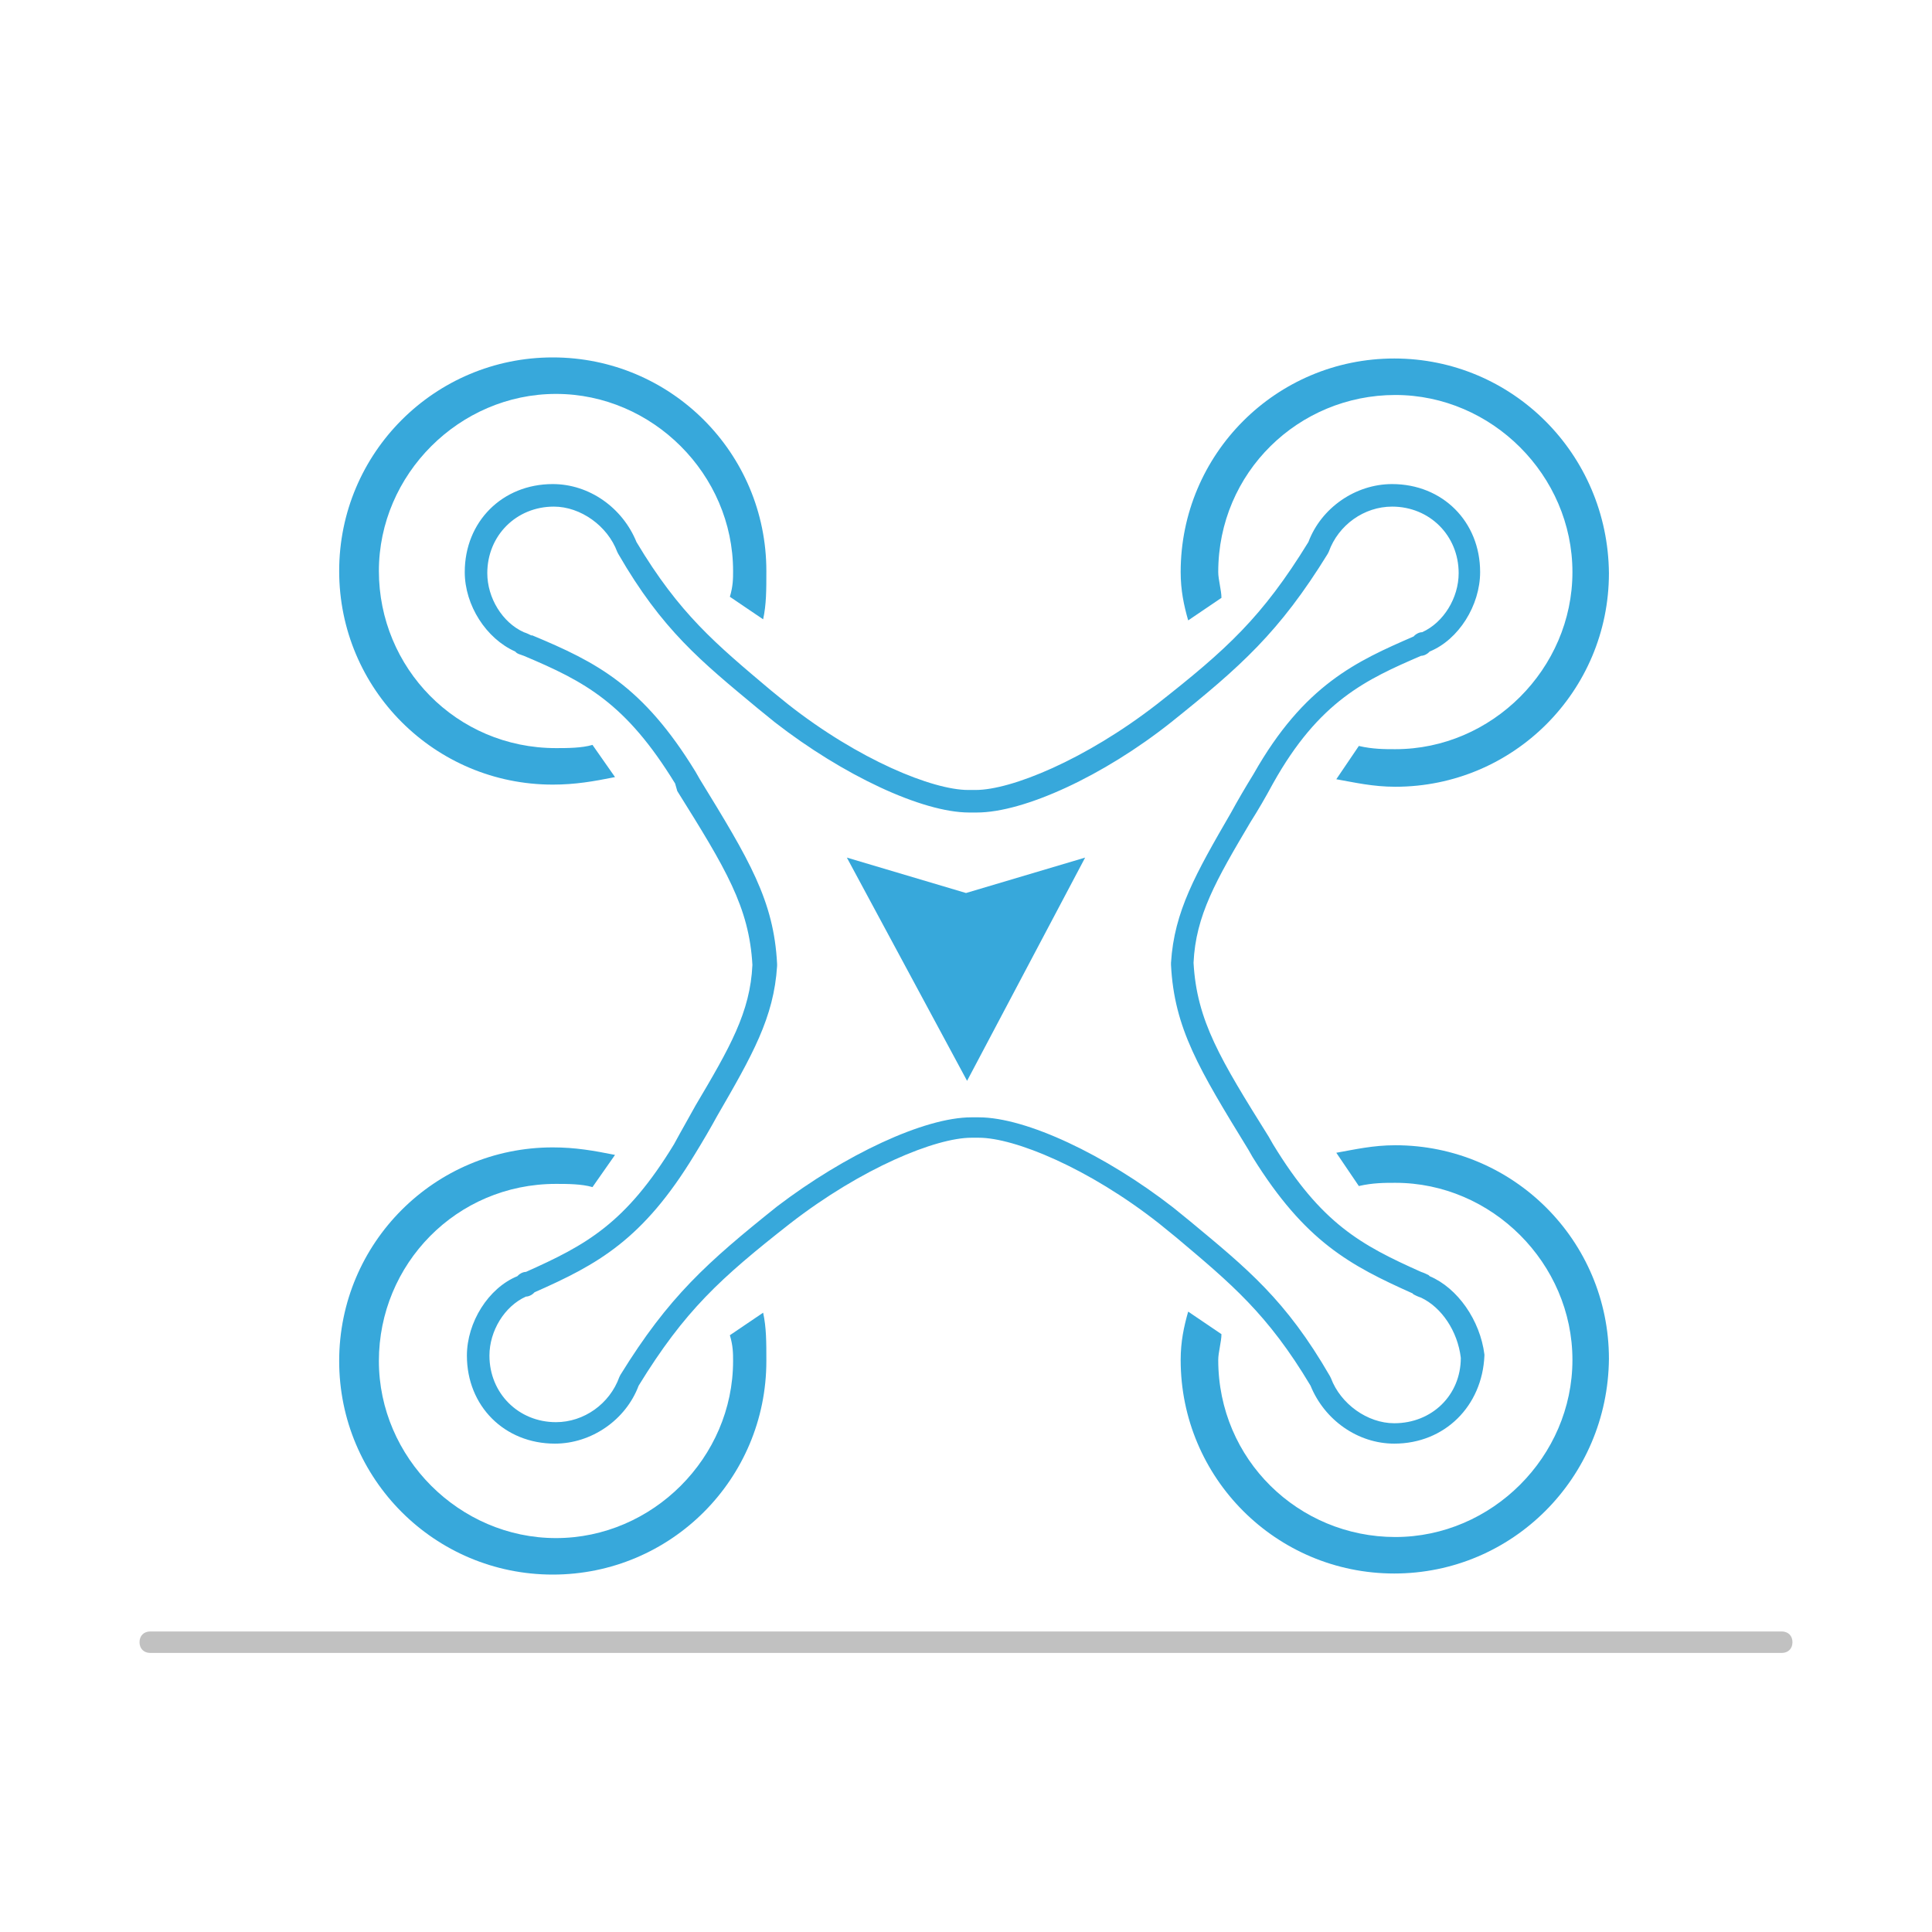
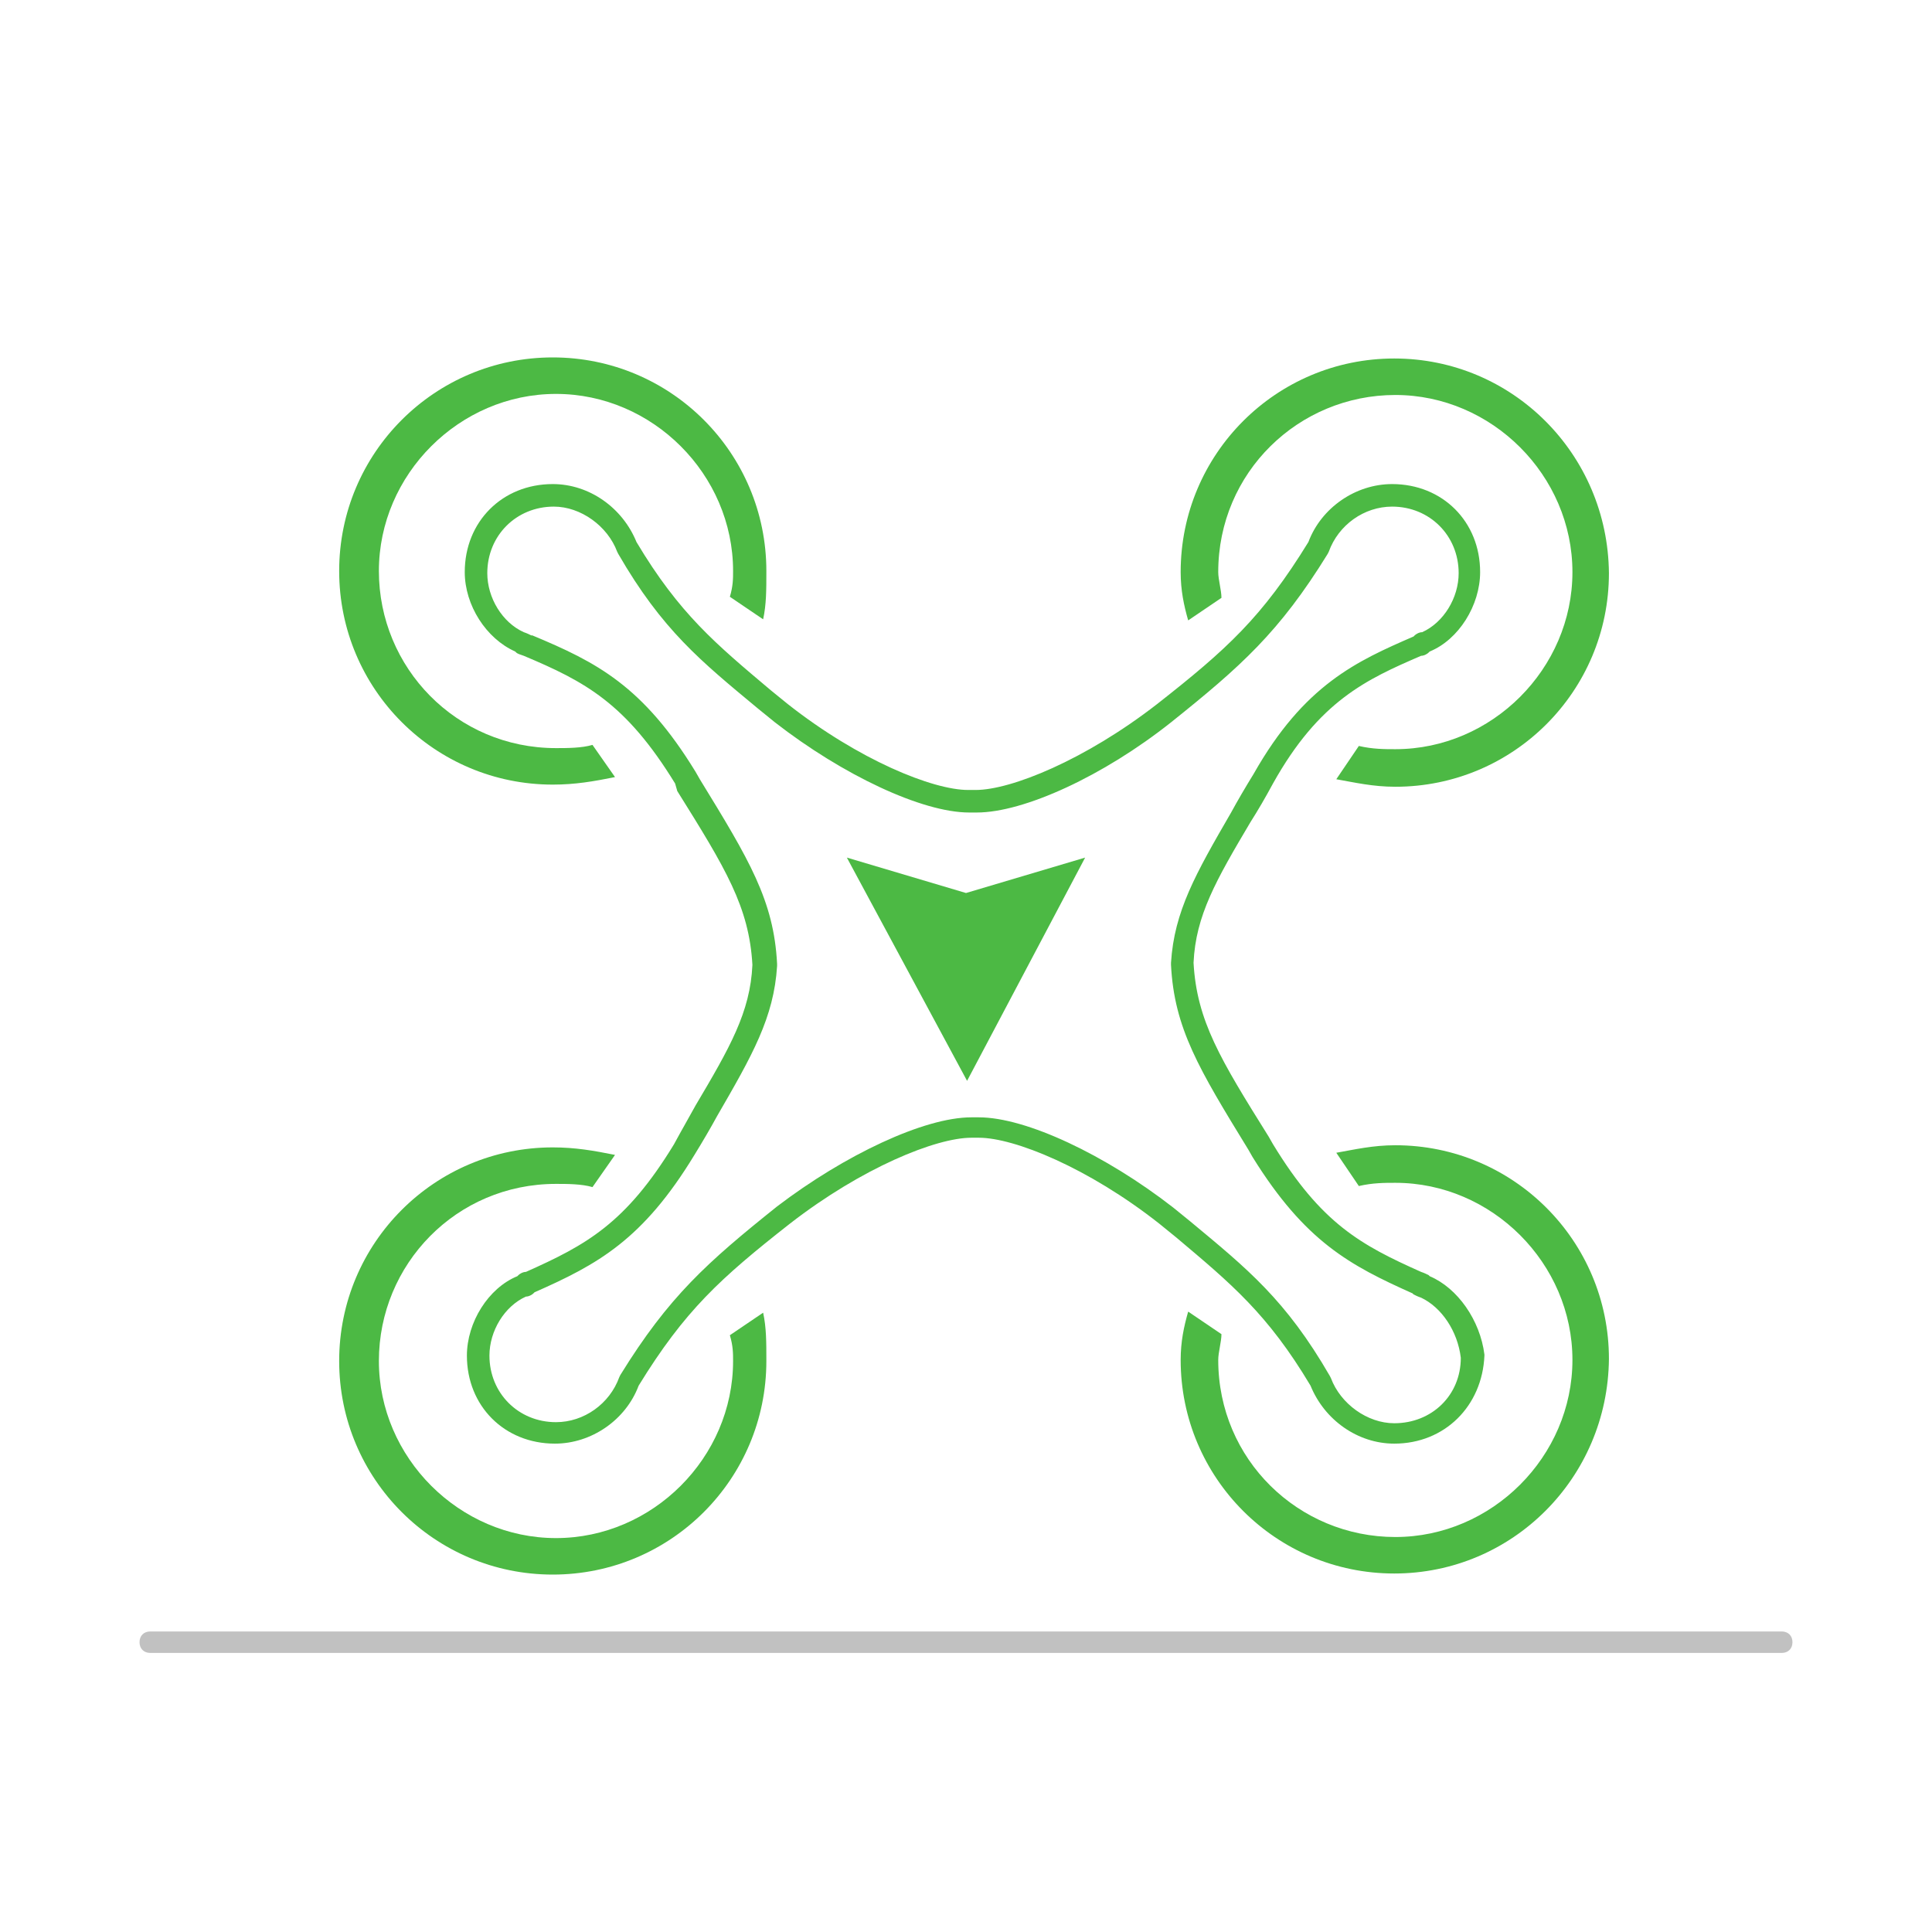
- <svg xmlns="http://www.w3.org/2000/svg" version="1.1" id="Ebene_1" x="0px" y="0px" viewBox="-9 11 180 180" style="enable-background:new -9 11 180 180;" xml:space="preserve">
+ <svg xmlns="http://www.w3.org/2000/svg" version="1.1" id="Ebene_1" x="0px" y="0px" viewBox="0 0 180 180" style="enable-background:new 0 0 180 180;" xml:space="preserve">
  <style type="text/css">
- 	.st0{fill:#37A8DB;}
+ 	.st0{fill:#4CB944;}
	.st1{fill:#C1C1C1;}
</style>
-   <path class="st0" d="M81.1,111.7L69.9,90.9L81,94.2l11.1-3.3L81.1,111.7z" />
+   <path class="st0" d="M90.1,100.7L78.9,79.9L90,83.2l11.1-3.3L90.1,100.7z" />
  <g>
    <g>
      <g>
-         <path class="st0" d="M120.9,145.5c-3.4,0-6.5-2.2-7.8-5.4c-4-6.7-7.4-9.5-12.5-13.8l-1.6-1.3c-6.6-5.2-13.5-8-16.8-8h-0.7     c-3.3,0-10.2,2.8-16.9,8c-6.5,5.1-9.8,8.1-14.1,15.1c-1.2,3.2-4.4,5.4-7.8,5.4c-4.7,0-8.2-3.5-8.2-8.2c0-3.1,2-6.3,4.7-7.4     l0.1-0.1c0.1-0.1,0.4-0.3,0.7-0.3c5.6-2.5,9.3-4.5,13.8-11.9c0.7-1.3,1.4-2.5,2-3.6c3.2-5.4,5.1-8.7,5.3-13.1     c-0.3-5.4-2.5-9-7-16.2L53.9,84c-4.6-7.5-8.4-9.5-14.1-11.9c-0.3-0.1-0.6-0.2-0.7-0.3l-0.1-0.1c-2.7-1.2-4.7-4.3-4.7-7.4     c0-4.7,3.5-8.2,8.2-8.2c3.4,0,6.5,2.2,7.8,5.4c4,6.7,7.4,9.5,12.5,13.8l1.6,1.3c6.6,5.2,13.5,8,16.8,8h0.7c3.3,0,10.2-2.8,16.9-8     c6.5-5.1,9.8-8.1,14.1-15.1c1.2-3.2,4.4-5.4,7.8-5.4c4.7,0,8.2,3.5,8.2,8.2c0,3.1-2,6.3-4.7,7.4l-0.1,0.1     c-0.1,0.1-0.4,0.3-0.7,0.3c-5.1,2.2-9.5,4.2-13.8,11.9c-0.7,1.3-1.4,2.5-2.1,3.6c-3.2,5.4-5.1,8.7-5.3,13.1c0.3,5.4,2.5,9,7,16.2     l0.4,0.7c4.5,7.4,8.2,9.4,13.8,11.9c0.3,0.1,0.5,0.2,0.7,0.3l0.1,0.1c2.6,1.1,4.7,4.1,5.1,7.3l0,0.1     C129.1,142,125.6,145.5,120.9,145.5z M81.5,115.1h0.7c4.4,0,11.8,3.5,18.1,8.4l1.6,1.3c5.3,4.4,8.9,7.3,13,14.4l0.1,0.2     c0.9,2.4,3.4,4.2,5.9,4.2c3.5,0,6.2-2.6,6.2-6.1c-0.3-2.5-1.8-4.7-3.7-5.6c-0.3-0.1-0.5-0.2-0.7-0.3l-0.1-0.1     c-5.8-2.6-10-4.8-14.9-12.7l-0.4-0.7c-4.6-7.5-6.9-11.3-7.2-17.2l0-0.1l0-0.1c0.3-4.8,2.3-8.3,5.6-14c0.6-1.1,1.3-2.3,2.1-3.6     c4.7-8.3,9.6-10.5,14.9-12.8l0.1-0.1c0.1-0.1,0.4-0.3,0.7-0.3c2-0.9,3.4-3.2,3.4-5.5c0-3.5-2.7-6.2-6.2-6.2c-2.6,0-5,1.7-5.9,4.2     l-0.1,0.2c-4.5,7.3-8.1,10.5-14.6,15.7c-6.3,5-13.7,8.4-18.1,8.4h-0.7c-4.4,0-11.8-3.5-18.1-8.4l-1.6-1.3     c-5.3-4.4-8.9-7.3-13-14.4l-0.1-0.2c-0.9-2.4-3.4-4.2-5.9-4.2c-3.5,0-6.2,2.7-6.2,6.2c0,2.3,1.4,4.6,3.4,5.5     c0.3,0.1,0.5,0.2,0.7,0.3l0.1,0c6,2.5,10.3,4.7,15.2,12.7l0.4,0.7c4.6,7.5,6.9,11.3,7.2,17.2l0,0.1l0,0.1     c-0.3,4.8-2.3,8.3-5.6,14c-0.6,1.1-1.3,2.3-2.1,3.6c-4.8,7.9-9,10.2-14.9,12.8l-0.1,0.1c-0.1,0.1-0.4,0.3-0.7,0.3     c-2,0.9-3.4,3.2-3.4,5.5c0,3.5,2.7,6.2,6.2,6.2c2.6,0,5-1.7,5.9-4.2l0.1-0.2c4.5-7.3,8.1-10.5,14.6-15.7     C69.7,118.6,77.1,115.1,81.5,115.1z" />
+         <g>
+           <path class="st0" d="M129.9,134.5c-3.4,0-6.5-2.2-7.8-5.4c-4-6.7-7.4-9.5-12.5-13.8L108,114c-6.6-5.2-13.5-8-16.8-8h-0.7      c-3.3,0-10.2,2.8-16.9,8c-6.5,5.1-9.8,8.1-14.1,15.1c-1.2,3.2-4.4,5.4-7.8,5.4c-4.7,0-8.2-3.5-8.2-8.2c0-3.1,2-6.3,4.7-7.4      l0.1-0.1c0.1-0.1,0.4-0.3,0.7-0.3c5.6-2.5,9.3-4.5,13.8-11.9c0.7-1.3,1.4-2.5,2-3.6c3.2-5.4,5.1-8.7,5.3-13.1      c-0.3-5.4-2.5-9-7-16.2L62.9,73c-4.6-7.5-8.4-9.5-14.1-11.9c-0.3-0.1-0.6-0.2-0.7-0.3L48,60.7c-2.7-1.2-4.7-4.3-4.7-7.4      c0-4.7,3.5-8.2,8.2-8.2c3.4,0,6.5,2.2,7.8,5.4c4,6.7,7.4,9.5,12.5,13.8l1.6,1.3c6.6,5.2,13.5,8,16.8,8h0.7      c3.3,0,10.2-2.8,16.9-8c6.5-5.1,9.8-8.1,14.1-15.1c1.2-3.2,4.4-5.4,7.8-5.4c4.7,0,8.2,3.5,8.2,8.2c0,3.1-2,6.3-4.7,7.4l-0.1,0.1      c-0.1,0.1-0.4,0.3-0.7,0.3c-5.1,2.2-9.5,4.2-13.8,11.9c-0.7,1.3-1.4,2.5-2.1,3.6c-3.2,5.4-5.1,8.7-5.3,13.1      c0.3,5.4,2.5,9,7,16.2l0.4,0.7c4.5,7.4,8.2,9.4,13.8,11.9c0.3,0.1,0.5,0.2,0.7,0.3l0.1,0.1c2.6,1.1,4.7,4.1,5.1,7.3v0.1      C138.1,131,134.6,134.5,129.9,134.5z M90.5,104.1h0.7c4.4,0,11.8,3.5,18.1,8.4l1.6,1.3c5.3,4.4,8.9,7.3,13,14.4l0.1,0.2      c0.9,2.4,3.4,4.2,5.9,4.2c3.5,0,6.2-2.6,6.2-6.1c-0.3-2.5-1.8-4.7-3.7-5.6c-0.3-0.1-0.5-0.2-0.7-0.3l-0.1-0.1      c-5.8-2.6-10-4.8-14.9-12.7l-0.4-0.7c-4.6-7.5-6.9-11.3-7.2-17.2v-0.1v-0.1c0.3-4.8,2.3-8.3,5.6-14c0.6-1.1,1.3-2.3,2.1-3.6      c4.7-8.3,9.6-10.5,14.9-12.8l0.1-0.1c0.1-0.1,0.4-0.3,0.7-0.3c2-0.9,3.4-3.2,3.4-5.5c0-3.5-2.7-6.2-6.2-6.2      c-2.6,0-5,1.7-5.9,4.2l-0.1,0.2c-4.5,7.3-8.1,10.5-14.6,15.7c-6.3,5-13.7,8.4-18.1,8.4h-0.7c-4.4,0-11.8-3.5-18.1-8.4L70.6,66      c-5.3-4.4-8.9-7.3-13-14.4l-0.1-0.2c-0.9-2.4-3.4-4.2-5.9-4.2c-3.5,0-6.2,2.7-6.2,6.2c0,2.3,1.4,4.6,3.4,5.5      c0.3,0.1,0.5,0.2,0.7,0.3h0.1c6,2.5,10.3,4.7,15.2,12.7l0.4,0.7c4.6,7.5,6.9,11.3,7.2,17.2v0.1V90c-0.3,4.8-2.3,8.3-5.6,14      c-0.6,1.1-1.3,2.3-2.1,3.6c-4.8,7.9-9,10.2-14.9,12.8l-0.1,0.1c-0.1,0.1-0.4,0.3-0.7,0.3c-2,0.9-3.4,3.2-3.4,5.5      c0,3.5,2.7,6.2,6.2,6.2c2.6,0,5-1.7,5.9-4.2l0.1-0.2c4.5-7.3,8.1-10.5,14.6-15.7C78.7,107.6,86.1,104.1,90.5,104.1z" />
+         </g>
      </g>
+       <path class="st0" d="M55.2,69.4c-1,0.3-2.4,0.3-3.4,0.3c-9.3,0-16.5-7.5-16.5-16.5s7.5-16.5,16.5-16.5s16.5,7.5,16.5,16.5    c0,0.7,0,1.4-0.3,2.4l3.1,2.1c0.3-1.4,0.3-2.7,0.3-4.5c0-11-8.9-19.9-19.9-19.9s-19.9,8.9-19.9,19.9s8.9,19.9,19.9,19.9    c2.1,0,3.8-0.3,5.8-0.7L55.2,69.4z" />
+       <path class="st0" d="M129.9,33.4c-11,0-19.9,8.9-19.9,19.9c0,1.7,0.3,3.1,0.7,4.5l3.1-2.1c0-0.7-0.3-1.7-0.3-2.4    c0-9.3,7.5-16.5,16.5-16.5s16.5,7.5,16.5,16.5S139,69.8,130,69.8c-1,0-2.1,0-3.4-0.3l-2.1,3.1c1.7,0.3,3.4,0.7,5.5,0.7    c11,0,19.9-8.9,19.9-19.9C149.8,42.3,140.9,33.4,129.9,33.4z" />
+       <path class="st0" d="M55.2,110.6c-1-0.3-2.4-0.3-3.4-0.3c-9.3,0-16.5,7.5-16.5,16.5s7.5,16.5,16.5,16.5s16.5-7.5,16.5-16.5    c0-0.7,0-1.4-0.3-2.4l3.1-2.1c0.3,1.4,0.3,2.7,0.3,4.5c0,11-8.9,19.9-19.9,19.9s-19.9-8.9-19.9-19.9s8.9-19.9,19.9-19.9    c2.1,0,3.8,0.3,5.8,0.7L55.2,110.6z" />
+       <path class="st0" d="M129.9,146.6c-11,0-19.9-8.9-19.9-19.9c0-1.7,0.3-3.1,0.7-4.5l3.1,2.1c0,0.7-0.3,1.7-0.3,2.4    c0,9.3,7.5,16.5,16.5,16.5s16.5-7.5,16.5-16.5s-7.5-16.5-16.5-16.5c-1,0-2.1,0-3.4,0.3l-2.1-3.1c1.7-0.3,3.4-0.7,5.5-0.7    c11,0,19.9,8.9,19.9,19.9C149.8,137.7,140.9,146.6,129.9,146.6z" />
    </g>
-     <path class="st0" d="M46.2,80.4c-1,0.3-2.4,0.3-3.4,0.3c-9.3,0-16.5-7.5-16.5-16.5s7.5-16.5,16.5-16.5s16.5,7.5,16.5,16.5   c0,0.7,0,1.4-0.3,2.4l3.1,2.1c0.3-1.4,0.3-2.7,0.3-4.5c0-11-8.9-19.9-19.9-19.9s-19.9,8.9-19.9,19.9s8.9,19.9,19.9,19.9   c2.1,0,3.8-0.3,5.8-0.7L46.2,80.4z" />
-     <path class="st0" d="M120.9,44.4c-11,0-19.9,8.9-19.9,19.9c0,1.7,0.3,3.1,0.7,4.5l3.1-2.1c0-0.7-0.3-1.7-0.3-2.4   c0-9.3,7.5-16.5,16.5-16.5s16.5,7.5,16.5,16.5s-7.5,16.5-16.5,16.5c-1,0-2.1,0-3.4-0.3l-2.1,3.1c1.7,0.3,3.4,0.7,5.5,0.7   c11,0,19.9-8.9,19.9-19.9C140.8,53.3,131.9,44.4,120.9,44.4z" />
-     <path class="st0" d="M46.2,121.6c-1-0.3-2.4-0.3-3.4-0.3c-9.3,0-16.5,7.5-16.5,16.5s7.5,16.5,16.5,16.5s16.5-7.5,16.5-16.5   c0-0.7,0-1.4-0.3-2.4l3.1-2.1c0.3,1.4,0.3,2.7,0.3,4.5c0,11-8.9,19.9-19.9,19.9s-19.9-8.9-19.9-19.9s8.9-19.9,19.9-19.9   c2.1,0,3.8,0.3,5.8,0.7L46.2,121.6z" />
-     <path class="st0" d="M120.9,157.6c-11,0-19.9-8.9-19.9-19.9c0-1.7,0.3-3.1,0.7-4.5l3.1,2.1c0,0.7-0.3,1.7-0.3,2.4   c0,9.3,7.5,16.5,16.5,16.5s16.5-7.5,16.5-16.5s-7.5-16.5-16.5-16.5c-1,0-2.1,0-3.4,0.3l-2.1-3.1c1.7-0.3,3.4-0.7,5.5-0.7   c11,0,19.9,8.9,19.9,19.9C140.8,148.7,131.9,157.6,120.9,157.6z" />
  </g>
-   <path class="st1" d="M157,165H5c-0.6,0-1-0.4-1-1s0.4-1,1-1h152c0.6,0,1,0.4,1,1S157.6,165,157,165z" />
+   <path class="st1" d="M166,154H14c-0.6,0-1-0.4-1-1s0.4-1,1-1h152c0.6,0,1,0.4,1,1S166.6,154,166,154z" />
</svg>
